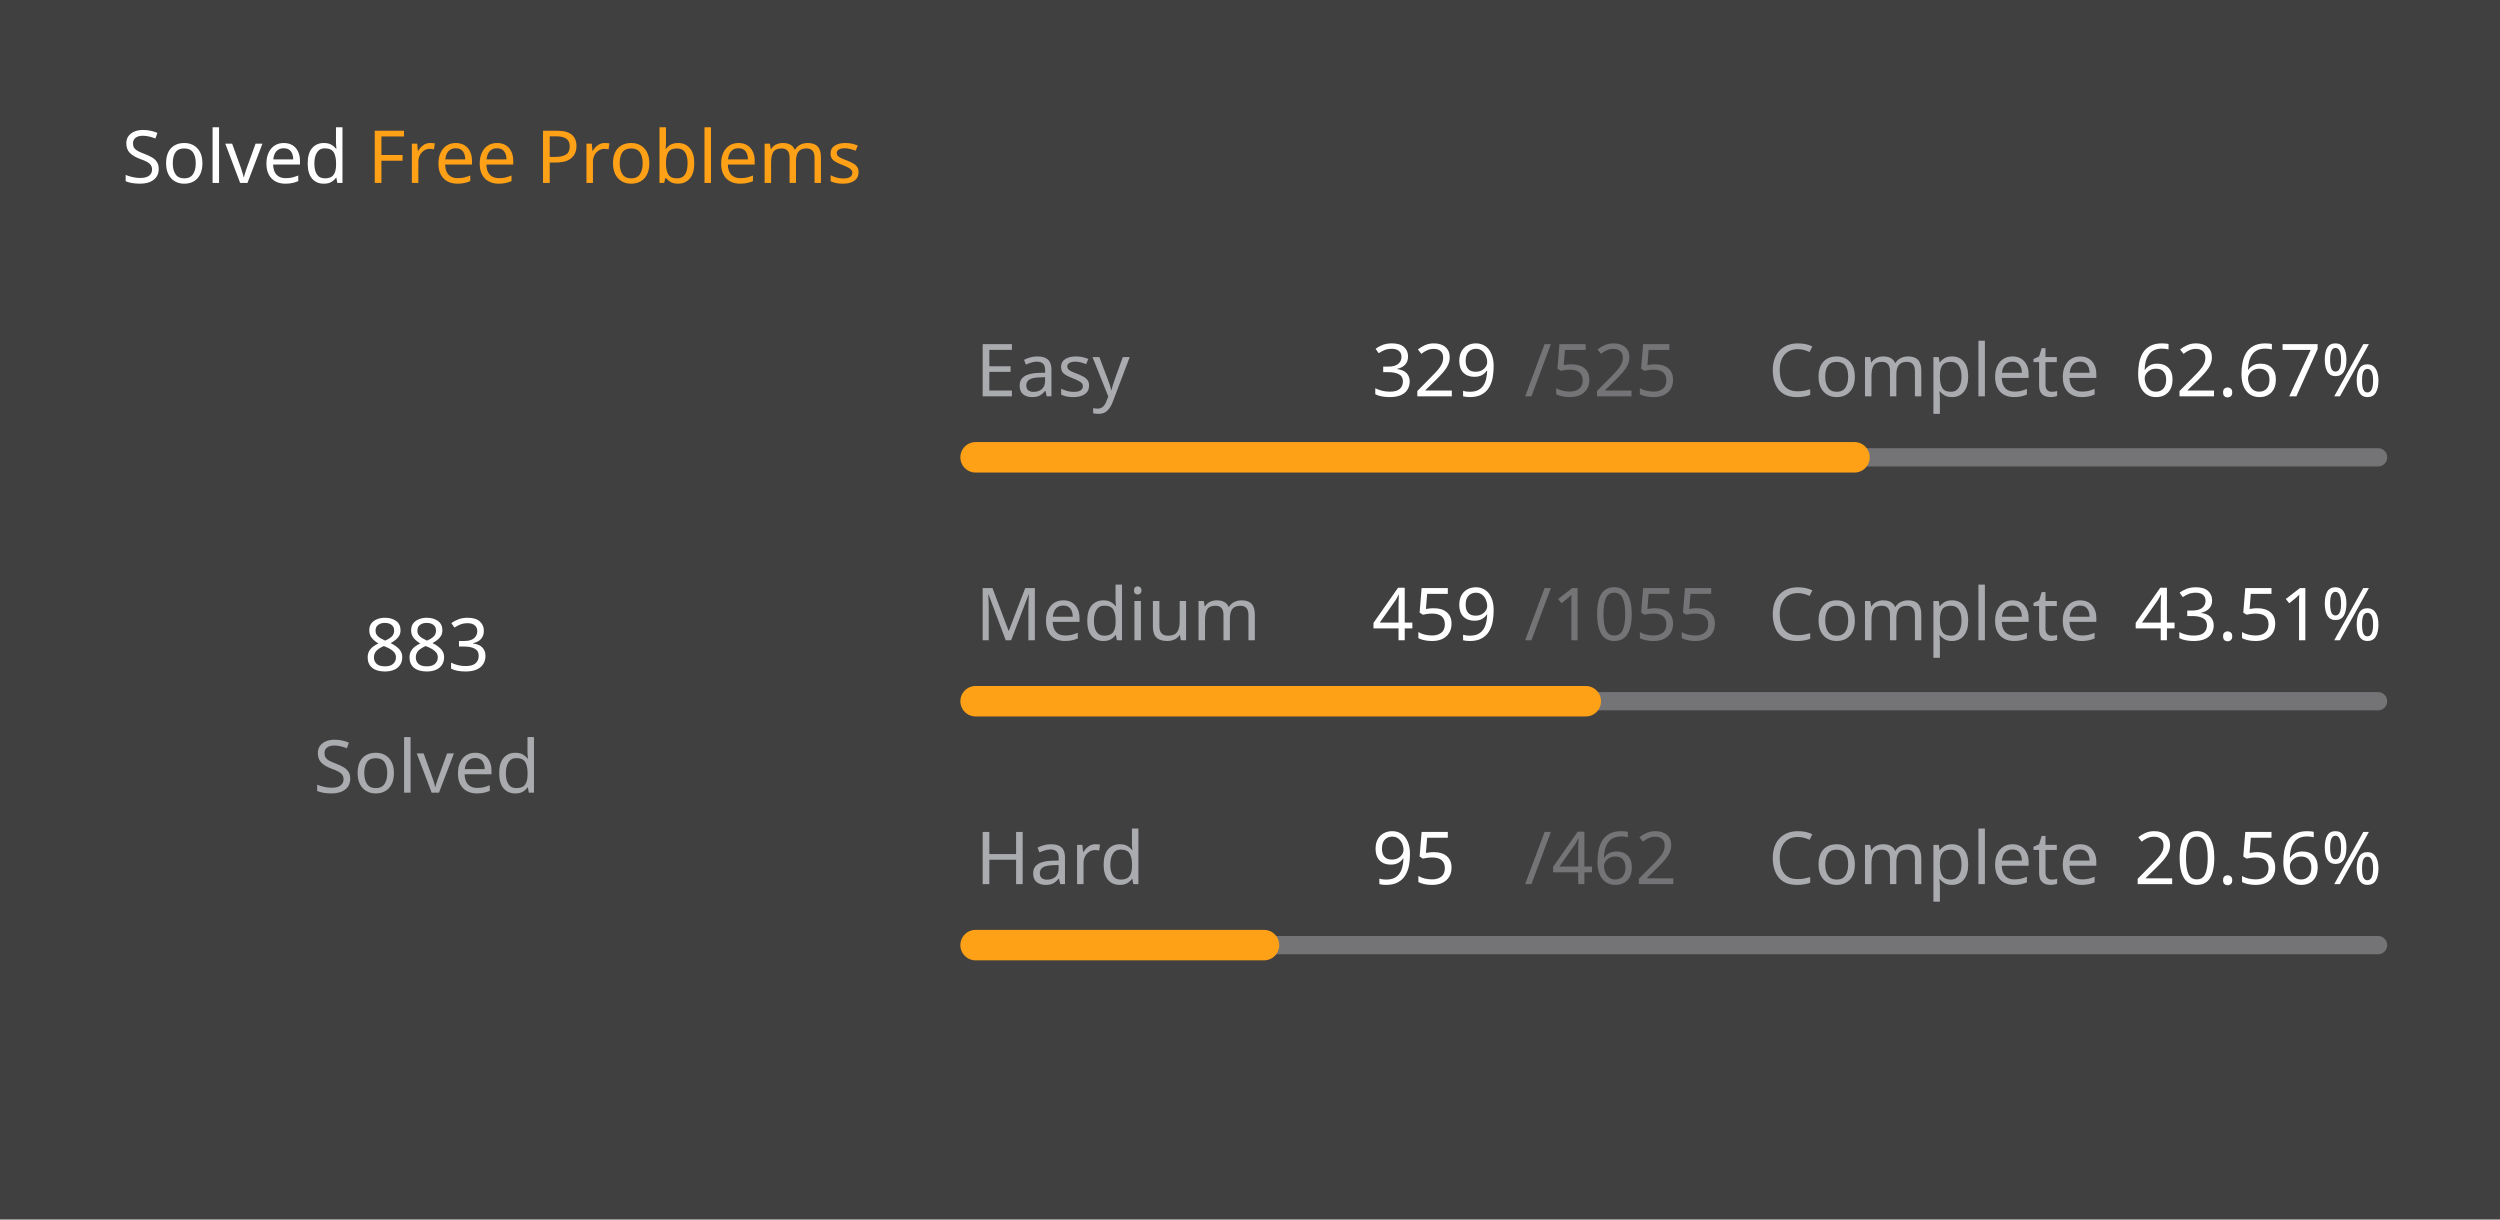
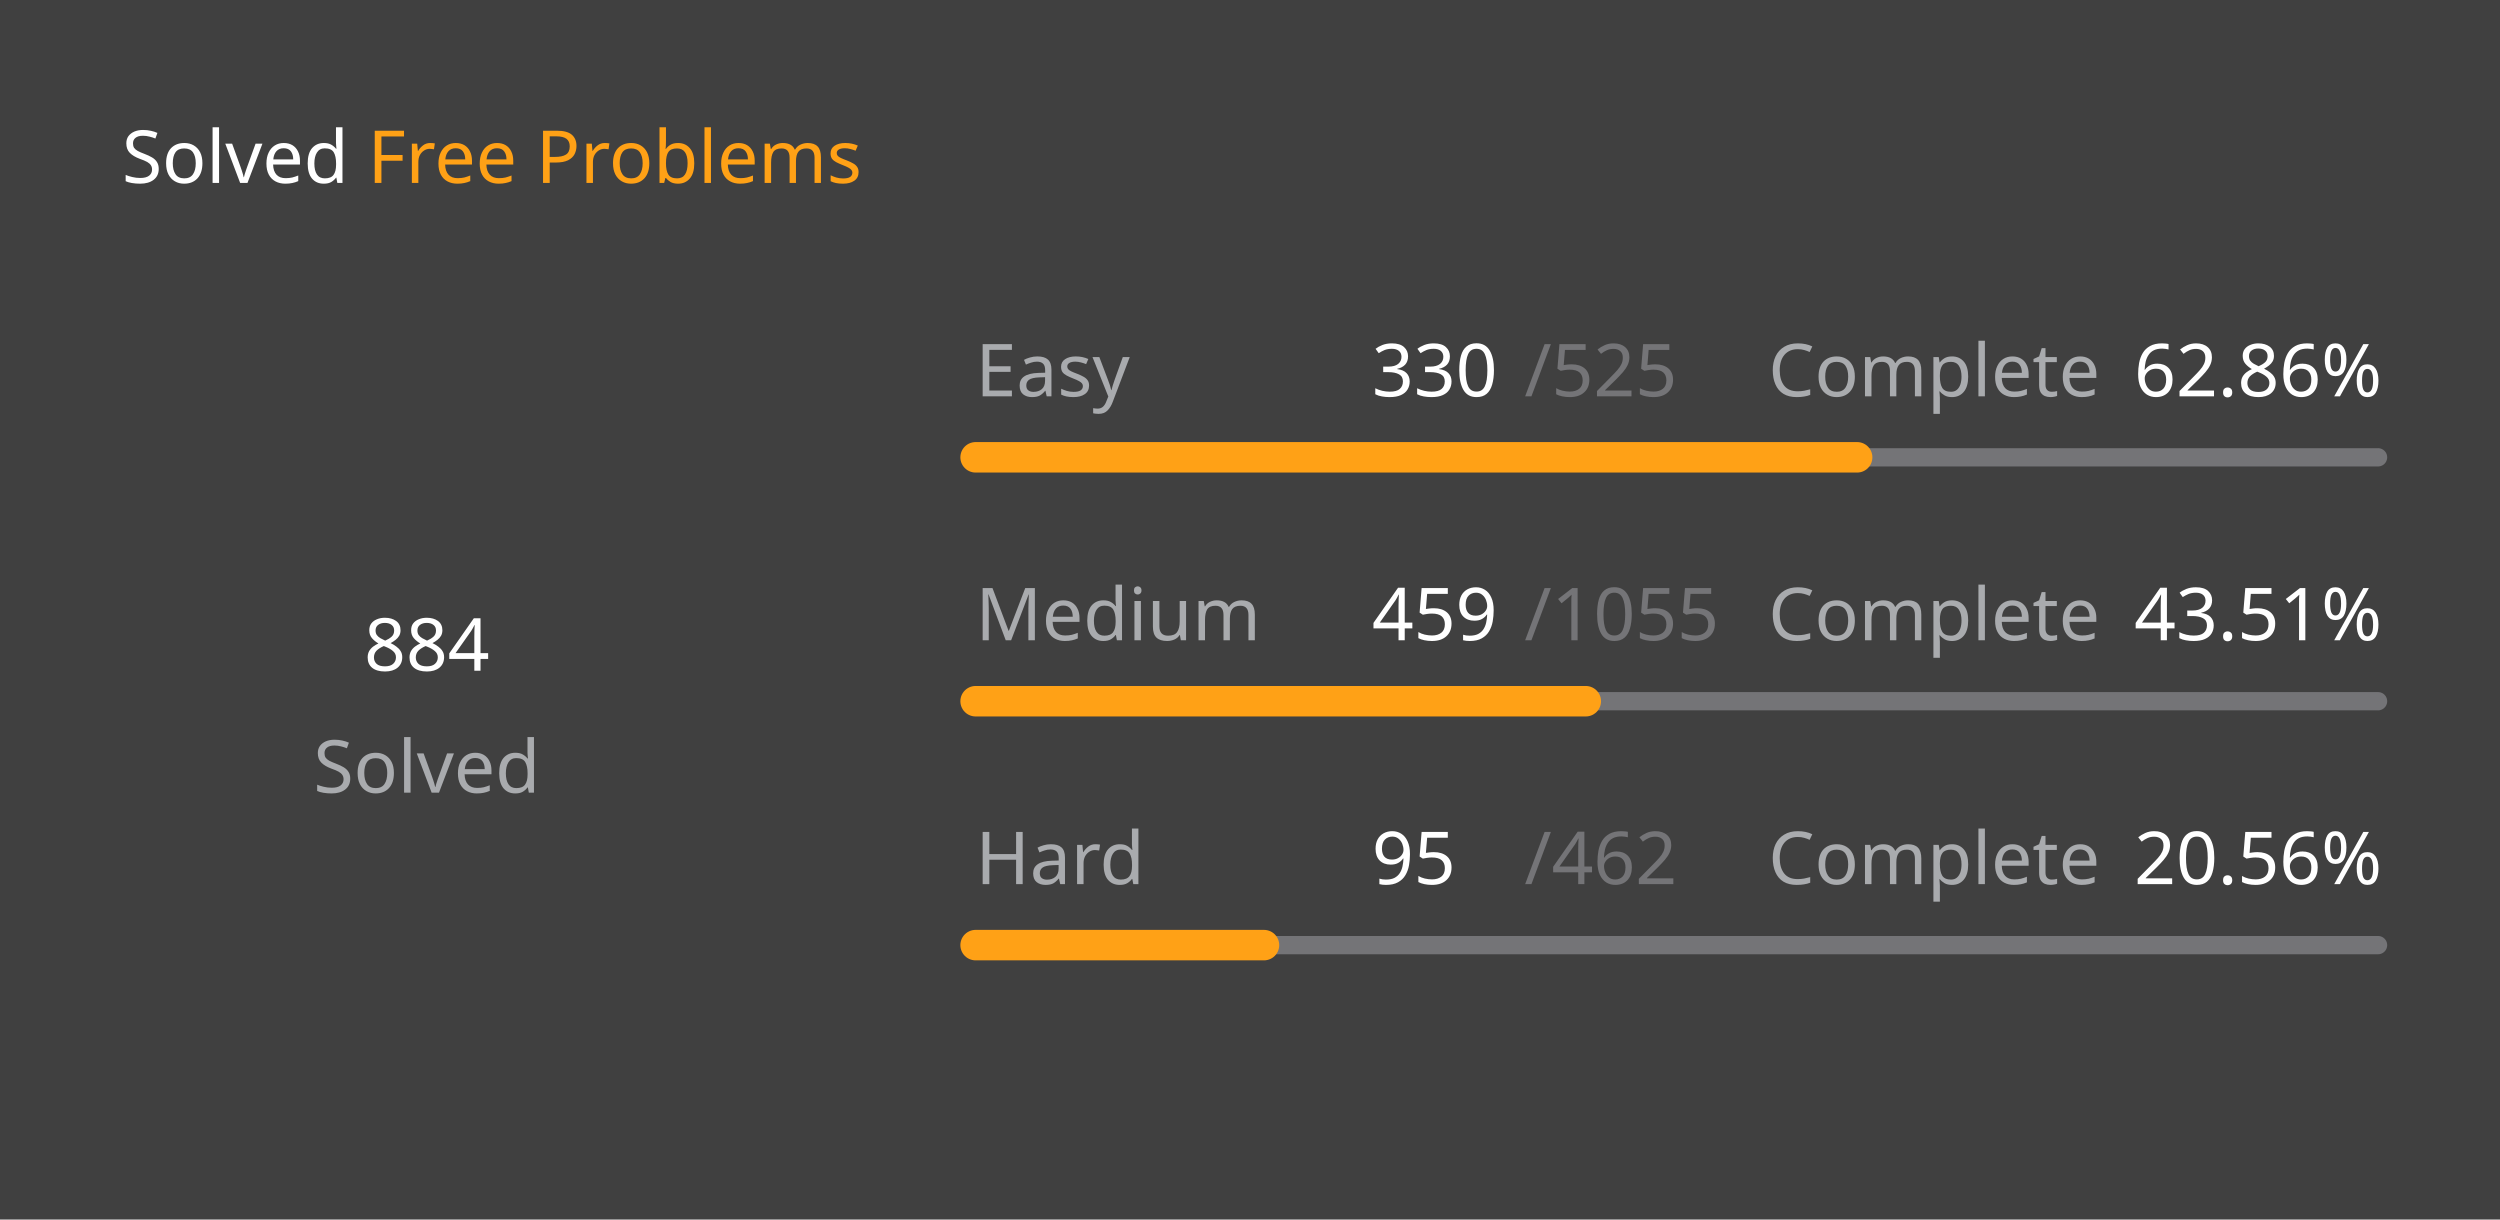
<svg xmlns="http://www.w3.org/2000/svg" version="1.1" height="200" width="410" viewBox="0 0 410 200">
  <style>*{font-family: "Segoe UI", Tahoma, Geneva, Verdana, sans-serif;}</style>
  <style>.title{font-weight: 500;font-size: 1rem;}</style>
  <style>.rotate-90{transform: rotate(-90deg);transform-origin: center;transform-box: fill-box;}</style>
  <style>.state{font-size: .75rem;}</style>
  <style>.light{color: #ffffff;fill: #ffffff;}</style>
  <style>.light-gray{color: #eff2f699;fill: #eff2f699;}</style>
  <style>.dark-gray{color: #ebebf54d;fill: #ebebf54d;}</style>
  <style>.gray{color: #747474;fill: #747474;}</style>
  <style>.orange{color: #ffa116;fill: #ffa116;}</style>
  <style>.background{color: #404040;fill: #404040;}</style>
  <rect fill="#404040" x="0" y="0" width="410" height="200" rx="0.5rem" />
  <g text-anchor="start" text-decoration="1" class="title">
    <text x="20" y="30">
      <tspan class="light">Solved</tspan>
      <tspan class="orange">Free Problems</tspan>
    </text>
  </g>
  <g class="rotate-90">
    <circle fill="none" cx="70" cy="110" r="46" stroke="#747474" stroke-width="3" stroke-linecap="round" />
-     <circle fill="none" cx="70" cy="110" r="46" stroke="#ffa116" stroke-width="5" stroke-linecap="round" stroke-dasharray="124.981 164.046" stroke-dashoffset="0" data-difficult="ALL" />
+     <circle fill="none" cx="70" cy="110" r="46" stroke="#ffa116" stroke-width="5" stroke-linecap="round" stroke-dasharray="125.122 163.904" stroke-dashoffset="0" data-difficult="ALL" />
  </g>
  <g class="state">
    <g text-anchor="middle">
-       <text x="70" y="110" class="light" font-size="1.2rem">883</text>
+       <text x="70" y="110" class="light" font-size="1.2rem">884</text>
      <text x="70" y="130" class="light-gray">Solved</text>
    </g>
    <g>
      <text x="160" y="65" class="light-gray">Easy</text>
-       <text x="225" y="65" class="light">329</text>
+       <text x="225" y="65" class="light">330</text>
      <text x="250" y="65" class="dark-gray">/525</text>
      <text x="290" y="65" class="light-gray">Complete</text>
-       <text x="350" y="65" class="light">62.67%</text>
+       <text x="350" y="65" class="light">62.86%</text>
      <path d="M 160 75 L 390 75" stroke-linecap="round" stroke-linejoin="round" stroke="#ebebf54d" stroke-width="3" />
-       <path d="M 160 75 L 304.133 75" stroke-linecap="round" stroke-linejoin="round" stroke="#ffa116" stroke-width="5" />
+       <path d="M 160 75 L 304.571 75" stroke-linecap="round" stroke-linejoin="round" stroke="#ffa116" stroke-width="5" />
    </g>
    <g>
      <text x="160" y="105" class="light-gray">Medium</text>
      <text x="225" y="105" class="light">459</text>
      <text x="250" y="105" class="dark-gray">/1055</text>
      <text x="290" y="105" class="light-gray">Complete</text>
      <text x="350" y="105" class="light">43.51%</text>
      <path d="M 160 115 L 390 115" stroke-linecap="round" stroke-linejoin="round" stroke="#ebebf54d" stroke-width="3" />
      <path d="M 160 115 L 260.066 115" stroke-linecap="round" stroke-linejoin="round" stroke="#ffa116" stroke-width="5" />
    </g>
    <g>
      <text x="160" y="145" class="light-gray">Hard</text>
      <text x="225" y="145" class="light">95</text>
      <text x="250" y="145" class="dark-gray">/462</text>
      <text x="290" y="145" class="light-gray">Complete</text>
      <text x="350" y="145" class="light">20.56%</text>
      <path d="M 160 155 L 390 155" stroke-linecap="round" stroke-linejoin="round" stroke="#ebebf54d" stroke-width="3" />
      <path d="M 160 155 L 207.294 155" stroke-linecap="round" stroke-linejoin="round" stroke="#ffa116" stroke-width="5" />
    </g>
  </g>
</svg>
